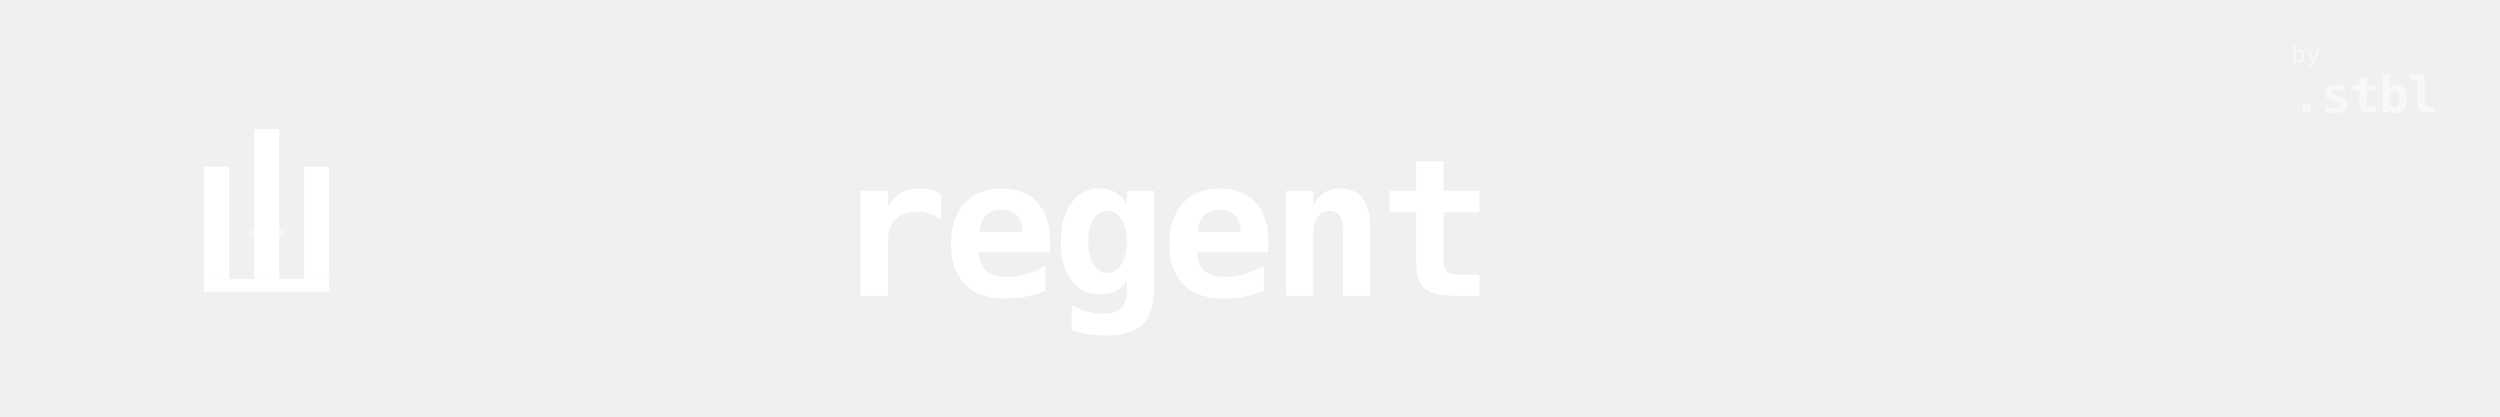
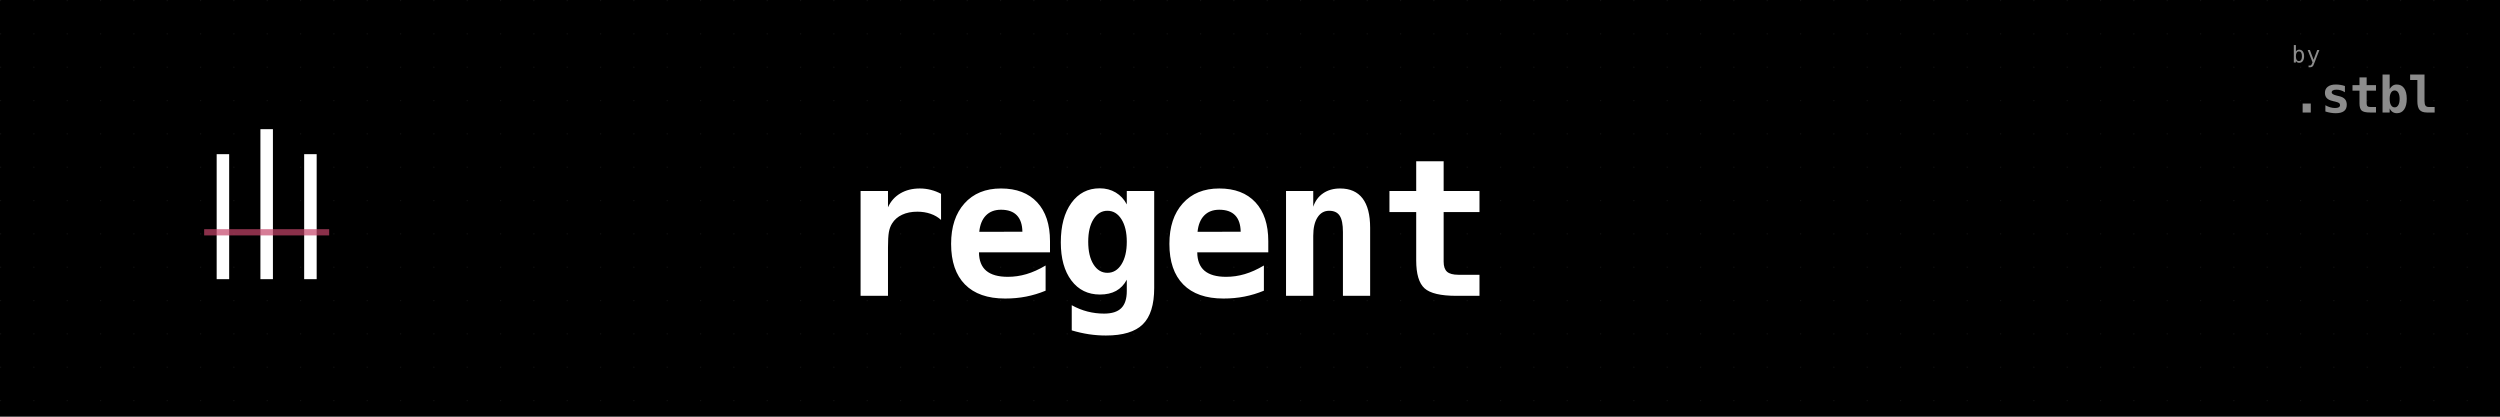
<svg xmlns="http://www.w3.org/2000/svg" viewBox="0 0 1200 200" font-family="'JetBrains Mono', ui-monospace, 'SF Mono', Menlo, Consolas, monospace">
+   <defs>
+     <pattern id="dots" x="0" y="0" width="16" height="16" patternUnits="userSpaceOnUse">
+       <circle cx="0" cy="0" r="0.6" fill="#fff" opacity="0.07" />
+     </pattern>
+   </defs>
+   <rect width="1200" height="200" fill="#000" />
+   <rect width="1200" height="200" fill="url(#dots)" />
  <g fill="#fff">
    <g transform="translate(80, 50)">
      <g transform="scale(3)">
-         <rect x="6" y="10" width="4" height="18" />
-         <rect x="14" y="4" width="4" height="24" />
-         <rect x="22" y="10" width="4" height="18" />
-         <rect x="6" y="28" width="20" height="2" />
-         <rect x="13" y="20" width="6" height="1" opacity="0.35" />
+         <rect x="8" y="8" width="2" height="20" />
+         <rect x="15" y="4" width="2" height="24" />
+         <rect x="22" y="8" width="2" height="20" />
+         <rect x="6" y="20" width="20" height="1" fill="#c44569" opacity="0.7" />
      </g>
      <text x="320" y="92" font-size="92" font-weight="700" letter-spacing="-3">regent</text>
    </g>
    <g transform="translate(1100, 30)" opacity="0.55">
      <text x="0" y="0" font-size="11" font-weight="400" letter-spacing="0.5">by</text>
      <text x="0" y="24" font-size="24" font-weight="700" letter-spacing="-0.5">.stbl</text>
    </g>
  </g>
</svg>
